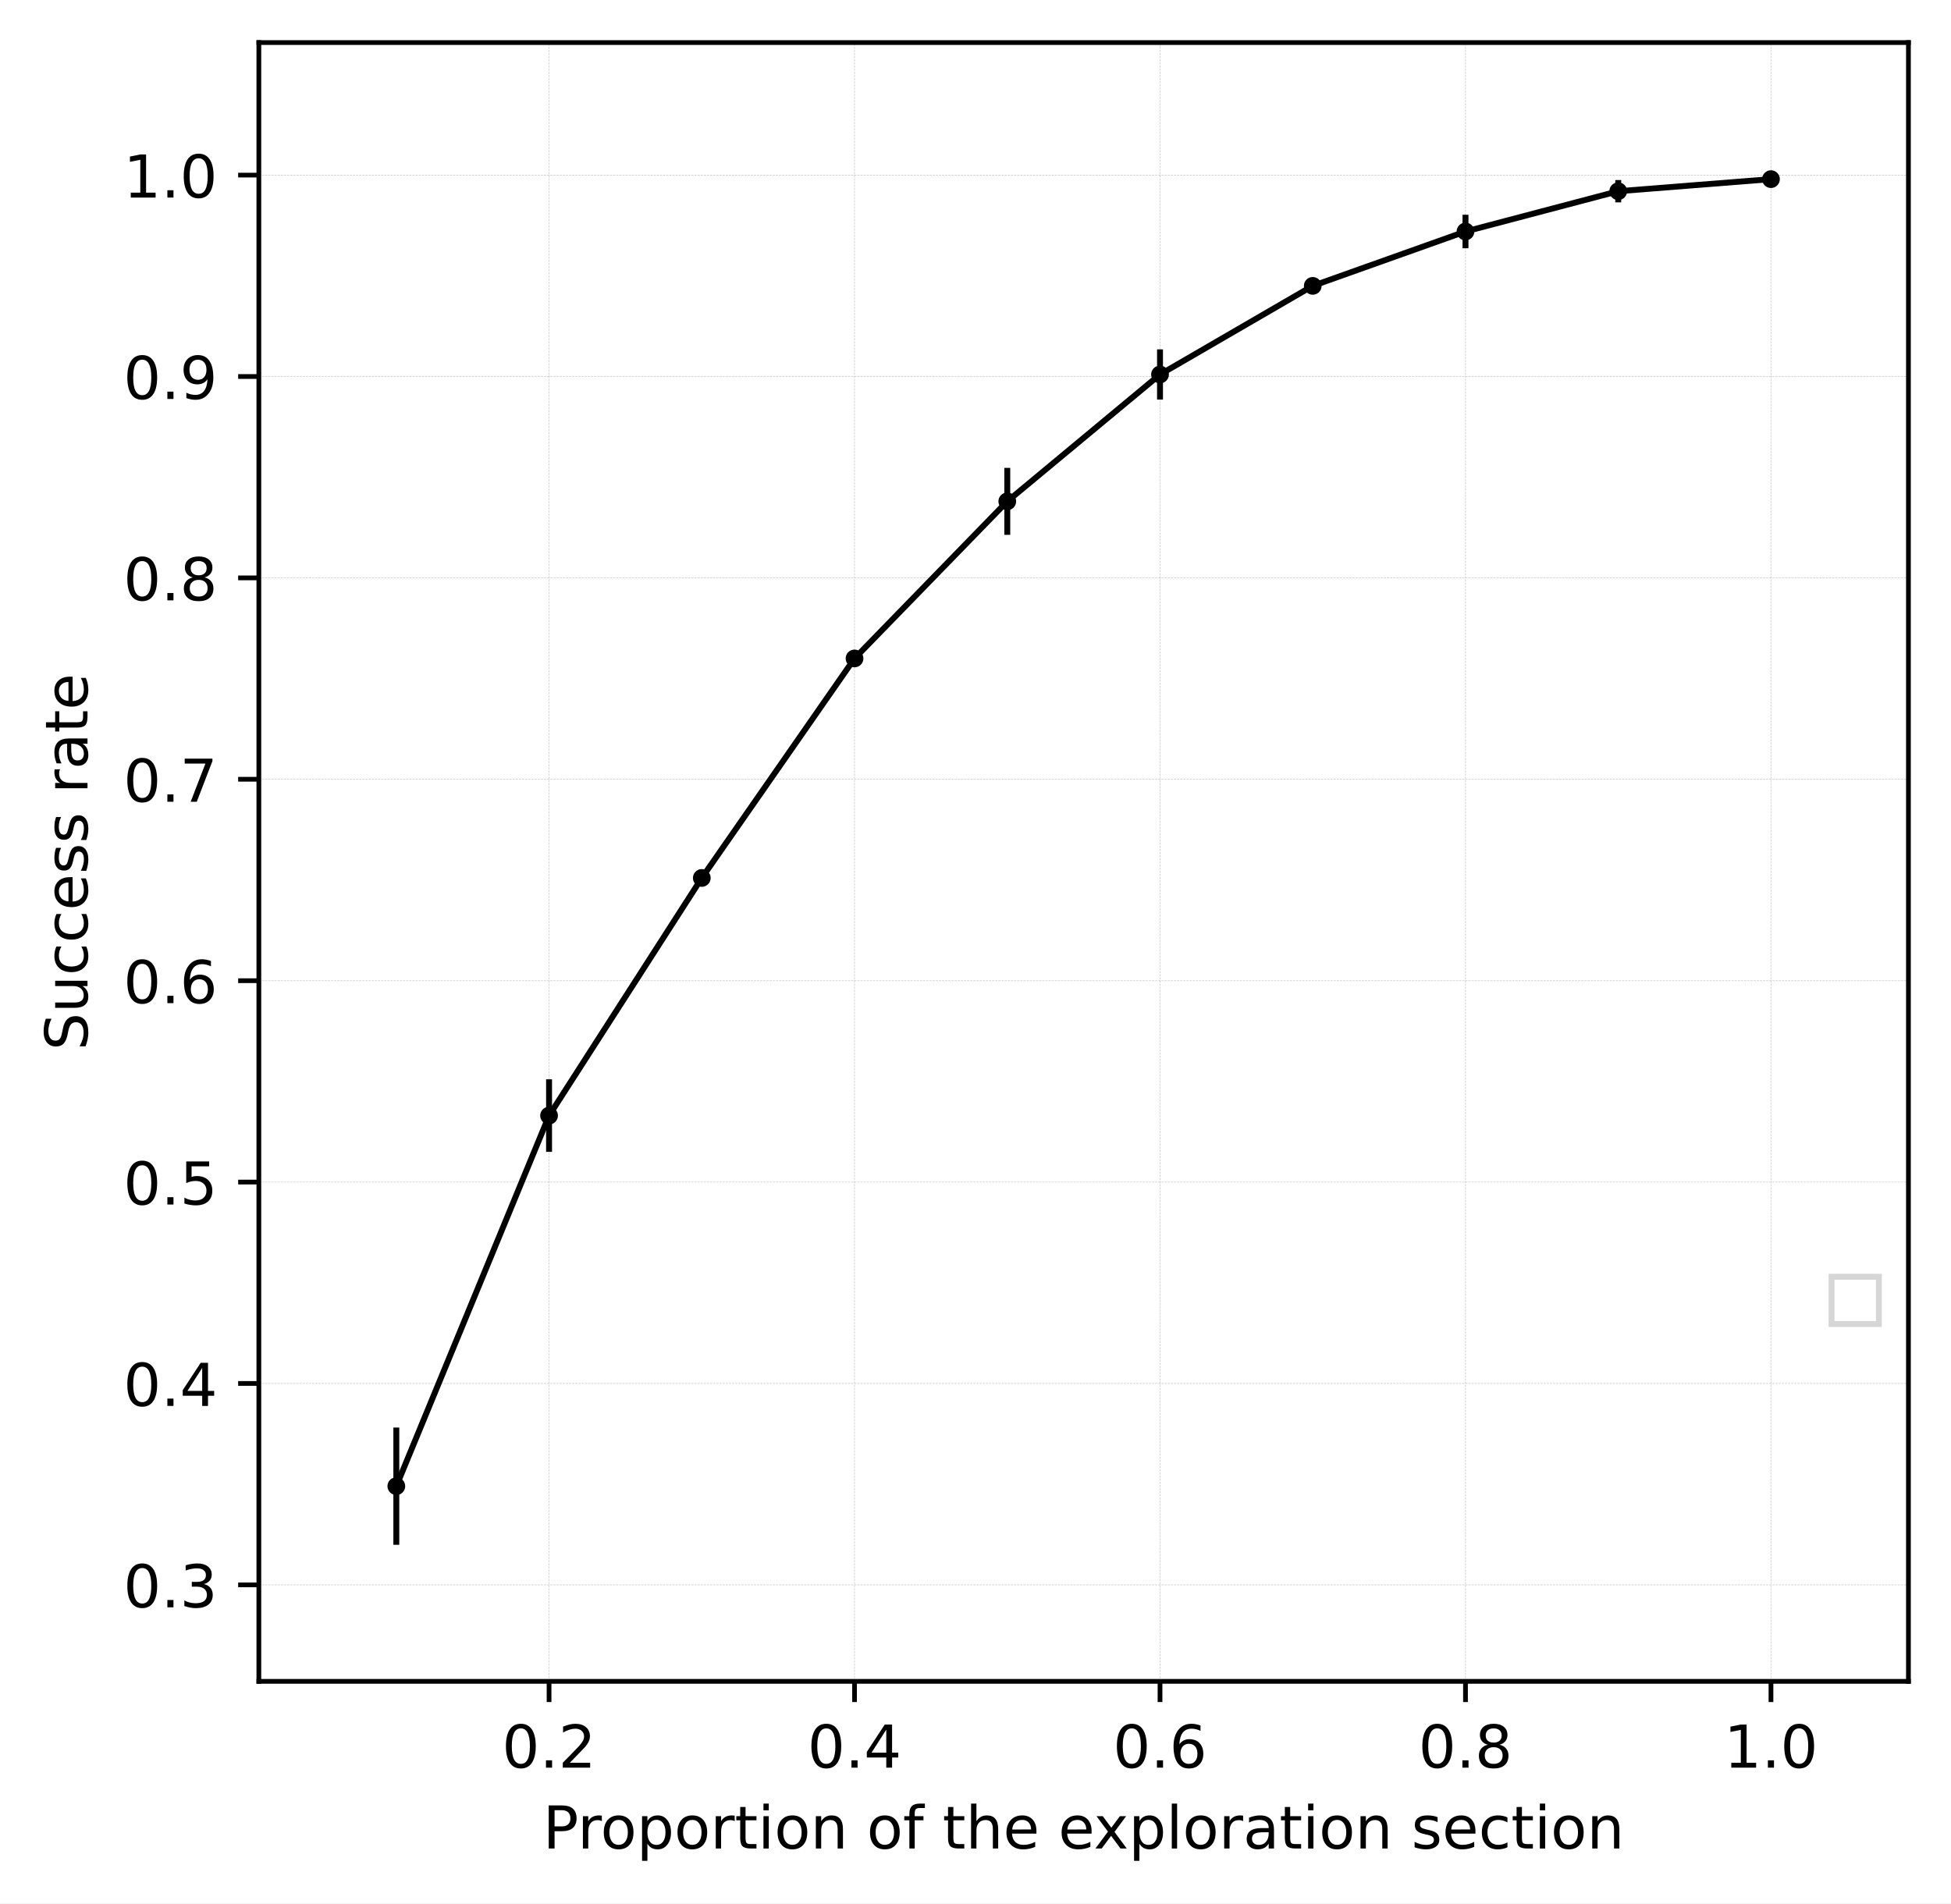
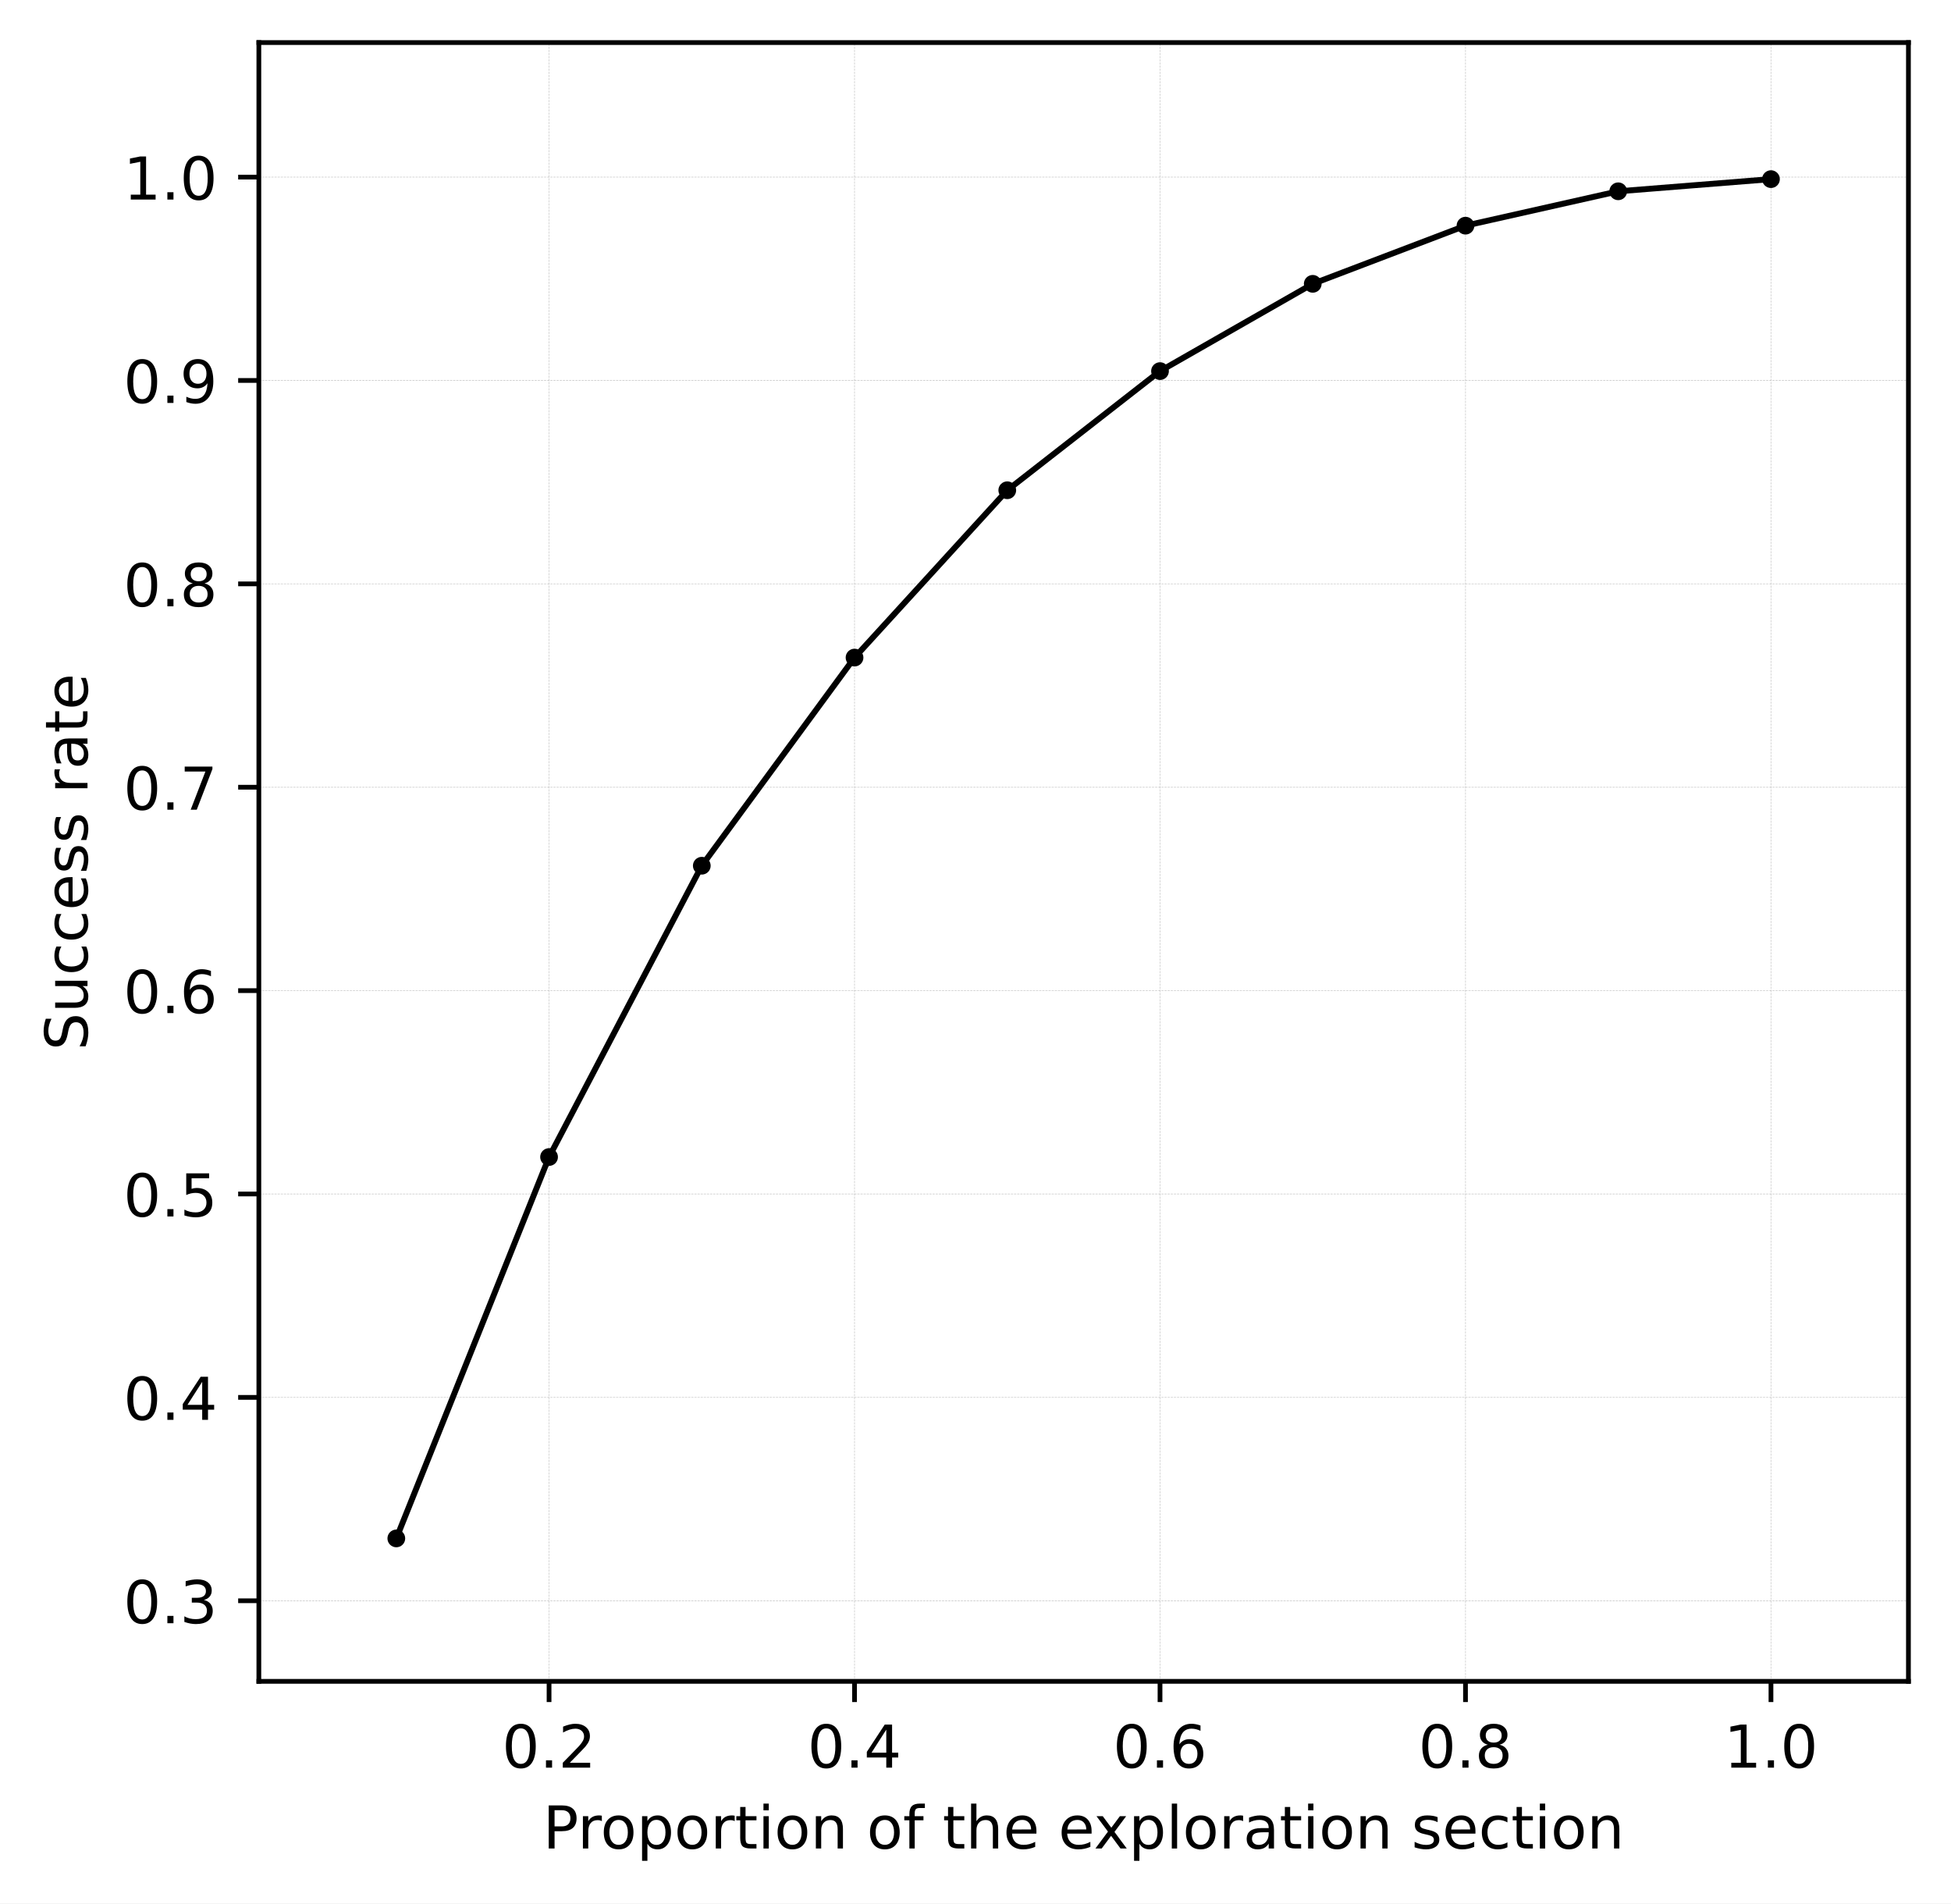
<svg xmlns="http://www.w3.org/2000/svg" xmlns:xlink="http://www.w3.org/1999/xlink" height="321.956pt" version="1.1" viewBox="0 0 329.981 321.956" width="329.981pt">
  <defs>
    <style type="text/css">
*{stroke-linecap:butt;stroke-linejoin:round;}
  </style>
  </defs>
  <g id="figure_1">
    <g id="patch_1">
      <path d="M 0 321.956  L 329.981 321.956  L 329.981 0  L 0 0  z " style="fill:#ffffff;" />
    </g>
    <g id="axes_1">
      <g id="patch_2">
        <path d="M 43.781 284.4  L 322.781 284.4  L 322.781 7.2  L 43.781 7.2  z " style="fill:#ffffff;" />
      </g>
      <g id="matplotlib.axis_1">
        <g id="xtick_1">
          <g id="line2d_1">
-             <path clip-path="url(#p581d96d089)" d="M 92.865 284.4  L 92.865 7.2  " style="fill:none;stroke:#b0b0b0;stroke-dasharray:0.37,0.16;stroke-dashoffset:0;stroke-opacity:0.7;stroke-width:0.1;" />
+             <path clip-path="url(#pca83586c82)" d="M 92.865 284.4  L 92.865 7.2  " style="fill:none;stroke:#b0b0b0;stroke-dasharray:0.37,0.16;stroke-dashoffset:0;stroke-opacity:0.7;stroke-width:0.1;" />
          </g>
          <g id="line2d_2">
            <defs>
-               <path d="M 0 0  L 0 3.5  " id="md18eaac3fd" style="stroke:#000000;stroke-width:0.8;" />
-             </defs>
-             <g>
-               <use style="stroke:#000000;stroke-width:0.8;" x="92.865" xlink:href="#md18eaac3fd" y="284.4" />
+               <path d="M 0 0  L 0 3.5  " id="mb47c2e6760" style="stroke:#000000;stroke-width:0.8;" />
+             </defs>
+             <g>
+               <use style="stroke:#000000;stroke-width:0.8;" x="92.865" xlink:href="#mb47c2e6760" y="284.4" />
            </g>
          </g>
          <g id="text_1">
            <defs>
              <path d="M 31.781 66.406  Q 24.172 66.406 20.328 58.906  Q 16.5 51.422 16.5 36.375  Q 16.5 21.391 20.328 13.891  Q 24.172 6.391 31.781 6.391  Q 39.453 6.391 43.281 13.891  Q 47.125 21.391 47.125 36.375  Q 47.125 51.422 43.281 58.906  Q 39.453 66.406 31.781 66.406  z M 31.781 74.219  Q 44.047 74.219 50.516 64.516  Q 56.984 54.828 56.984 36.375  Q 56.984 17.969 50.516 8.266  Q 44.047 -1.422 31.781 -1.422  Q 19.531 -1.422 13.062 8.266  Q 6.594 17.969 6.594 36.375  Q 6.594 54.828 13.062 64.516  Q 19.531 74.219 31.781 74.219  z " id="DejaVuSans-48" />
              <path d="M 10.688 12.406  L 21 12.406  L 21 0  L 10.688 0  z " id="DejaVuSans-46" />
              <path d="M 19.188 8.297  L 53.609 8.297  L 53.609 0  L 7.328 0  L 7.328 8.297  Q 12.938 14.109 22.625 23.891  Q 32.328 33.688 34.812 36.531  Q 39.547 41.844 41.422 45.531  Q 43.312 49.219 43.312 52.781  Q 43.312 58.594 39.234 62.25  Q 35.156 65.922 28.609 65.922  Q 23.969 65.922 18.812 64.312  Q 13.672 62.703 7.812 59.422  L 7.812 69.391  Q 13.766 71.781 18.938 73  Q 24.125 74.219 28.422 74.219  Q 39.75 74.219 46.484 68.547  Q 53.219 62.891 53.219 53.422  Q 53.219 48.922 51.531 44.891  Q 49.859 40.875 45.406 35.406  Q 44.188 33.984 37.641 27.219  Q 31.109 20.453 19.188 8.297  z " id="DejaVuSans-50" />
            </defs>
            <g transform="translate(84.91302 298.9984)scale(0.1 -0.1)">
              <use xlink:href="#DejaVuSans-48" />
              <use x="63.623" xlink:href="#DejaVuSans-46" />
              <use x="95.41" xlink:href="#DejaVuSans-50" />
            </g>
          </g>
        </g>
        <g id="xtick_2">
          <g id="line2d_3">
-             <path clip-path="url(#p581d96d089)" d="M 144.531 284.4  L 144.531 7.2  " style="fill:none;stroke:#b0b0b0;stroke-dasharray:0.37,0.16;stroke-dashoffset:0;stroke-opacity:0.7;stroke-width:0.1;" />
+             <path clip-path="url(#pca83586c82)" d="M 144.531 284.4  L 144.531 7.2  " style="fill:none;stroke:#b0b0b0;stroke-dasharray:0.37,0.16;stroke-dashoffset:0;stroke-opacity:0.7;stroke-width:0.1;" />
          </g>
          <g id="line2d_4">
            <g>
-               <use style="stroke:#000000;stroke-width:0.8;" x="144.531" xlink:href="#md18eaac3fd" y="284.4" />
+               <use style="stroke:#000000;stroke-width:0.8;" x="144.531" xlink:href="#mb47c2e6760" y="284.4" />
            </g>
          </g>
          <g id="text_2">
            <defs>
              <path d="M 37.797 64.312  L 12.891 25.391  L 37.797 25.391  z M 35.203 72.906  L 47.609 72.906  L 47.609 25.391  L 58.016 25.391  L 58.016 17.188  L 47.609 17.188  L 47.609 0  L 37.797 0  L 37.797 17.188  L 4.891 17.188  L 4.891 26.703  z " id="DejaVuSans-52" />
            </defs>
            <g transform="translate(136.5797 298.9984)scale(0.1 -0.1)">
              <use xlink:href="#DejaVuSans-48" />
              <use x="63.623" xlink:href="#DejaVuSans-46" />
              <use x="95.41" xlink:href="#DejaVuSans-52" />
            </g>
          </g>
        </g>
        <g id="xtick_3">
          <g id="line2d_5">
-             <path clip-path="url(#p581d96d089)" d="M 196.198 284.4  L 196.198 7.2  " style="fill:none;stroke:#b0b0b0;stroke-dasharray:0.37,0.16;stroke-dashoffset:0;stroke-opacity:0.7;stroke-width:0.1;" />
+             <path clip-path="url(#pca83586c82)" d="M 196.198 284.4  L 196.198 7.2  " style="fill:none;stroke:#b0b0b0;stroke-dasharray:0.37,0.16;stroke-dashoffset:0;stroke-opacity:0.7;stroke-width:0.1;" />
          </g>
          <g id="line2d_6">
            <g>
-               <use style="stroke:#000000;stroke-width:0.8;" x="196.198" xlink:href="#md18eaac3fd" y="284.4" />
+               <use style="stroke:#000000;stroke-width:0.8;" x="196.198" xlink:href="#mb47c2e6760" y="284.4" />
            </g>
          </g>
          <g id="text_3">
            <defs>
              <path d="M 33.016 40.375  Q 26.375 40.375 22.484 35.828  Q 18.609 31.297 18.609 23.391  Q 18.609 15.531 22.484 10.953  Q 26.375 6.391 33.016 6.391  Q 39.656 6.391 43.531 10.953  Q 47.406 15.531 47.406 23.391  Q 47.406 31.297 43.531 35.828  Q 39.656 40.375 33.016 40.375  z M 52.594 71.297  L 52.594 62.312  Q 48.875 64.062 45.094 64.984  Q 41.312 65.922 37.594 65.922  Q 27.828 65.922 22.672 59.328  Q 17.531 52.734 16.797 39.406  Q 19.672 43.656 24.016 45.922  Q 28.375 48.188 33.594 48.188  Q 44.578 48.188 50.953 41.516  Q 57.328 34.859 57.328 23.391  Q 57.328 12.156 50.688 5.359  Q 44.047 -1.422 33.016 -1.422  Q 20.359 -1.422 13.672 8.266  Q 6.984 17.969 6.984 36.375  Q 6.984 53.656 15.188 63.938  Q 23.391 74.219 37.203 74.219  Q 40.922 74.219 44.703 73.484  Q 48.484 72.75 52.594 71.297  z " id="DejaVuSans-54" />
            </defs>
            <g transform="translate(188.2464 298.9984)scale(0.1 -0.1)">
              <use xlink:href="#DejaVuSans-48" />
              <use x="63.623" xlink:href="#DejaVuSans-46" />
              <use x="95.41" xlink:href="#DejaVuSans-54" />
            </g>
          </g>
        </g>
        <g id="xtick_4">
          <g id="line2d_7">
-             <path clip-path="url(#p581d96d089)" d="M 247.865 284.4  L 247.865 7.2  " style="fill:none;stroke:#b0b0b0;stroke-dasharray:0.37,0.16;stroke-dashoffset:0;stroke-opacity:0.7;stroke-width:0.1;" />
+             <path clip-path="url(#pca83586c82)" d="M 247.865 284.4  L 247.865 7.2  " style="fill:none;stroke:#b0b0b0;stroke-dasharray:0.37,0.16;stroke-dashoffset:0;stroke-opacity:0.7;stroke-width:0.1;" />
          </g>
          <g id="line2d_8">
            <g>
-               <use style="stroke:#000000;stroke-width:0.8;" x="247.865" xlink:href="#md18eaac3fd" y="284.4" />
+               <use style="stroke:#000000;stroke-width:0.8;" x="247.865" xlink:href="#mb47c2e6760" y="284.4" />
            </g>
          </g>
          <g id="text_4">
            <defs>
              <path d="M 31.781 34.625  Q 24.75 34.625 20.719 30.859  Q 16.703 27.094 16.703 20.516  Q 16.703 13.922 20.719 10.156  Q 24.75 6.391 31.781 6.391  Q 38.812 6.391 42.859 10.172  Q 46.922 13.969 46.922 20.516  Q 46.922 27.094 42.891 30.859  Q 38.875 34.625 31.781 34.625  z M 21.922 38.812  Q 15.578 40.375 12.031 44.719  Q 8.5 49.078 8.5 55.328  Q 8.5 64.062 14.719 69.141  Q 20.953 74.219 31.781 74.219  Q 42.672 74.219 48.875 69.141  Q 55.078 64.062 55.078 55.328  Q 55.078 49.078 51.531 44.719  Q 48 40.375 41.703 38.812  Q 48.828 37.156 52.797 32.312  Q 56.781 27.484 56.781 20.516  Q 56.781 9.906 50.312 4.234  Q 43.844 -1.422 31.781 -1.422  Q 19.734 -1.422 13.25 4.234  Q 6.781 9.906 6.781 20.516  Q 6.781 27.484 10.781 32.312  Q 14.797 37.156 21.922 38.812  z M 18.312 54.391  Q 18.312 48.734 21.844 45.562  Q 25.391 42.391 31.781 42.391  Q 38.141 42.391 41.719 45.562  Q 45.312 48.734 45.312 54.391  Q 45.312 60.062 41.719 63.234  Q 38.141 66.406 31.781 66.406  Q 25.391 66.406 21.844 63.234  Q 18.312 60.062 18.312 54.391  z " id="DejaVuSans-56" />
            </defs>
            <g transform="translate(239.913 298.9984)scale(0.1 -0.1)">
              <use xlink:href="#DejaVuSans-48" />
              <use x="63.623" xlink:href="#DejaVuSans-46" />
              <use x="95.41" xlink:href="#DejaVuSans-56" />
            </g>
          </g>
        </g>
        <g id="xtick_5">
          <g id="line2d_9">
-             <path clip-path="url(#p581d96d089)" d="M 299.531 284.4  L 299.531 7.2  " style="fill:none;stroke:#b0b0b0;stroke-dasharray:0.37,0.16;stroke-dashoffset:0;stroke-opacity:0.7;stroke-width:0.1;" />
+             <path clip-path="url(#pca83586c82)" d="M 299.531 284.4  L 299.531 7.2  " style="fill:none;stroke:#b0b0b0;stroke-dasharray:0.37,0.16;stroke-dashoffset:0;stroke-opacity:0.7;stroke-width:0.1;" />
          </g>
          <g id="line2d_10">
            <g>
-               <use style="stroke:#000000;stroke-width:0.8;" x="299.531" xlink:href="#md18eaac3fd" y="284.4" />
+               <use style="stroke:#000000;stroke-width:0.8;" x="299.531" xlink:href="#mb47c2e6760" y="284.4" />
            </g>
          </g>
          <g id="text_5">
            <defs>
              <path d="M 12.406 8.297  L 28.516 8.297  L 28.516 63.922  L 10.984 60.406  L 10.984 69.391  L 28.422 72.906  L 38.281 72.906  L 38.281 8.297  L 54.391 8.297  L 54.391 0  L 12.406 0  z " id="DejaVuSans-49" />
            </defs>
            <g transform="translate(291.5797 298.9984)scale(0.1 -0.1)">
              <use xlink:href="#DejaVuSans-49" />
              <use x="63.623" xlink:href="#DejaVuSans-46" />
              <use x="95.41" xlink:href="#DejaVuSans-48" />
            </g>
          </g>
        </g>
        <g id="text_6">
          <defs>
            <path d="M 19.672 64.797  L 19.672 37.406  L 32.078 37.406  Q 38.969 37.406 42.719 40.969  Q 46.484 44.531 46.484 51.125  Q 46.484 57.672 42.719 61.234  Q 38.969 64.797 32.078 64.797  z M 9.812 72.906  L 32.078 72.906  Q 44.344 72.906 50.609 67.359  Q 56.891 61.812 56.891 51.125  Q 56.891 40.328 50.609 34.812  Q 44.344 29.297 32.078 29.297  L 19.672 29.297  L 19.672 0  L 9.812 0  z " id="DejaVuSans-80" />
            <path d="M 41.109 46.297  Q 39.594 47.172 37.812 47.578  Q 36.031 48 33.891 48  Q 26.266 48 22.188 43.047  Q 18.109 38.094 18.109 28.812  L 18.109 0  L 9.078 0  L 9.078 54.688  L 18.109 54.688  L 18.109 46.188  Q 20.953 51.172 25.484 53.578  Q 30.031 56 36.531 56  Q 37.453 56 38.578 55.875  Q 39.703 55.766 41.062 55.516  z " id="DejaVuSans-114" />
            <path d="M 30.609 48.391  Q 23.391 48.391 19.188 42.75  Q 14.984 37.109 14.984 27.297  Q 14.984 17.484 19.156 11.844  Q 23.344 6.203 30.609 6.203  Q 37.797 6.203 41.984 11.859  Q 46.188 17.531 46.188 27.297  Q 46.188 37.016 41.984 42.703  Q 37.797 48.391 30.609 48.391  z M 30.609 56  Q 42.328 56 49.016 48.375  Q 55.719 40.766 55.719 27.297  Q 55.719 13.875 49.016 6.219  Q 42.328 -1.422 30.609 -1.422  Q 18.844 -1.422 12.172 6.219  Q 5.516 13.875 5.516 27.297  Q 5.516 40.766 12.172 48.375  Q 18.844 56 30.609 56  z " id="DejaVuSans-111" />
            <path d="M 18.109 8.203  L 18.109 -20.797  L 9.078 -20.797  L 9.078 54.688  L 18.109 54.688  L 18.109 46.391  Q 20.953 51.266 25.266 53.625  Q 29.594 56 35.594 56  Q 45.562 56 51.781 48.094  Q 58.016 40.188 58.016 27.297  Q 58.016 14.406 51.781 6.484  Q 45.562 -1.422 35.594 -1.422  Q 29.594 -1.422 25.266 0.953  Q 20.953 3.328 18.109 8.203  z M 48.688 27.297  Q 48.688 37.203 44.609 42.844  Q 40.531 48.484 33.406 48.484  Q 26.266 48.484 22.188 42.844  Q 18.109 37.203 18.109 27.297  Q 18.109 17.391 22.188 11.75  Q 26.266 6.109 33.406 6.109  Q 40.531 6.109 44.609 11.75  Q 48.688 17.391 48.688 27.297  z " id="DejaVuSans-112" />
            <path d="M 18.312 70.219  L 18.312 54.688  L 36.812 54.688  L 36.812 47.703  L 18.312 47.703  L 18.312 18.016  Q 18.312 11.328 20.141 9.422  Q 21.969 7.516 27.594 7.516  L 36.812 7.516  L 36.812 0  L 27.594 0  Q 17.188 0 13.234 3.875  Q 9.281 7.766 9.281 18.016  L 9.281 47.703  L 2.688 47.703  L 2.688 54.688  L 9.281 54.688  L 9.281 70.219  z " id="DejaVuSans-116" />
            <path d="M 9.422 54.688  L 18.406 54.688  L 18.406 0  L 9.422 0  z M 9.422 75.984  L 18.406 75.984  L 18.406 64.594  L 9.422 64.594  z " id="DejaVuSans-105" />
            <path d="M 54.891 33.016  L 54.891 0  L 45.906 0  L 45.906 32.719  Q 45.906 40.484 42.875 44.328  Q 39.844 48.188 33.797 48.188  Q 26.516 48.188 22.312 43.547  Q 18.109 38.922 18.109 30.906  L 18.109 0  L 9.078 0  L 9.078 54.688  L 18.109 54.688  L 18.109 46.188  Q 21.344 51.125 25.703 53.562  Q 30.078 56 35.797 56  Q 45.219 56 50.047 50.172  Q 54.891 44.344 54.891 33.016  z " id="DejaVuSans-110" />
            <path id="DejaVuSans-32" />
            <path d="M 37.109 75.984  L 37.109 68.5  L 28.516 68.5  Q 23.688 68.5 21.797 66.547  Q 19.922 64.594 19.922 59.516  L 19.922 54.688  L 34.719 54.688  L 34.719 47.703  L 19.922 47.703  L 19.922 0  L 10.891 0  L 10.891 47.703  L 2.297 47.703  L 2.297 54.688  L 10.891 54.688  L 10.891 58.5  Q 10.891 67.625 15.141 71.797  Q 19.391 75.984 28.609 75.984  z " id="DejaVuSans-102" />
            <path d="M 54.891 33.016  L 54.891 0  L 45.906 0  L 45.906 32.719  Q 45.906 40.484 42.875 44.328  Q 39.844 48.188 33.797 48.188  Q 26.516 48.188 22.312 43.547  Q 18.109 38.922 18.109 30.906  L 18.109 0  L 9.078 0  L 9.078 75.984  L 18.109 75.984  L 18.109 46.188  Q 21.344 51.125 25.703 53.562  Q 30.078 56 35.797 56  Q 45.219 56 50.047 50.172  Q 54.891 44.344 54.891 33.016  z " id="DejaVuSans-104" />
            <path d="M 56.203 29.594  L 56.203 25.203  L 14.891 25.203  Q 15.484 15.922 20.484 11.062  Q 25.484 6.203 34.422 6.203  Q 39.594 6.203 44.453 7.469  Q 49.312 8.734 54.109 11.281  L 54.109 2.781  Q 49.266 0.734 44.188 -0.344  Q 39.109 -1.422 33.891 -1.422  Q 20.797 -1.422 13.156 6.188  Q 5.516 13.812 5.516 26.812  Q 5.516 40.234 12.766 48.109  Q 20.016 56 32.328 56  Q 43.359 56 49.781 48.891  Q 56.203 41.797 56.203 29.594  z M 47.219 32.234  Q 47.125 39.594 43.094 43.984  Q 39.062 48.391 32.422 48.391  Q 24.906 48.391 20.391 44.141  Q 15.875 39.891 15.188 32.172  z " id="DejaVuSans-101" />
            <path d="M 54.891 54.688  L 35.109 28.078  L 55.906 0  L 45.312 0  L 29.391 21.484  L 13.484 0  L 2.875 0  L 24.125 28.609  L 4.688 54.688  L 15.281 54.688  L 29.781 35.203  L 44.281 54.688  z " id="DejaVuSans-120" />
            <path d="M 9.422 75.984  L 18.406 75.984  L 18.406 0  L 9.422 0  z " id="DejaVuSans-108" />
            <path d="M 34.281 27.484  Q 23.391 27.484 19.188 25  Q 14.984 22.516 14.984 16.5  Q 14.984 11.719 18.141 8.906  Q 21.297 6.109 26.703 6.109  Q 34.188 6.109 38.703 11.406  Q 43.219 16.703 43.219 25.484  L 43.219 27.484  z M 52.203 31.203  L 52.203 0  L 43.219 0  L 43.219 8.297  Q 40.141 3.328 35.547 0.953  Q 30.953 -1.422 24.312 -1.422  Q 15.922 -1.422 10.953 3.297  Q 6 8.016 6 15.922  Q 6 25.141 12.172 29.828  Q 18.359 34.516 30.609 34.516  L 43.219 34.516  L 43.219 35.406  Q 43.219 41.609 39.141 45  Q 35.062 48.391 27.688 48.391  Q 23 48.391 18.547 47.266  Q 14.109 46.141 10.016 43.891  L 10.016 52.203  Q 14.938 54.109 19.578 55.047  Q 24.219 56 28.609 56  Q 40.484 56 46.344 49.844  Q 52.203 43.703 52.203 31.203  z " id="DejaVuSans-97" />
            <path d="M 44.281 53.078  L 44.281 44.578  Q 40.484 46.531 36.375 47.5  Q 32.281 48.484 27.875 48.484  Q 21.188 48.484 17.844 46.438  Q 14.5 44.391 14.5 40.281  Q 14.5 37.156 16.891 35.375  Q 19.281 33.594 26.516 31.984  L 29.594 31.297  Q 39.156 29.25 43.188 25.516  Q 47.219 21.781 47.219 15.094  Q 47.219 7.469 41.188 3.016  Q 35.156 -1.422 24.609 -1.422  Q 20.219 -1.422 15.453 -0.562  Q 10.688 0.297 5.422 2  L 5.422 11.281  Q 10.406 8.688 15.234 7.391  Q 20.062 6.109 24.812 6.109  Q 31.156 6.109 34.562 8.281  Q 37.984 10.453 37.984 14.406  Q 37.984 18.062 35.516 20.016  Q 33.062 21.969 24.703 23.781  L 21.578 24.516  Q 13.234 26.266 9.516 29.906  Q 5.812 33.547 5.812 39.891  Q 5.812 47.609 11.281 51.797  Q 16.75 56 26.812 56  Q 31.781 56 36.172 55.266  Q 40.578 54.547 44.281 53.078  z " id="DejaVuSans-115" />
            <path d="M 48.781 52.594  L 48.781 44.188  Q 44.969 46.297 41.141 47.344  Q 37.312 48.391 33.406 48.391  Q 24.656 48.391 19.812 42.844  Q 14.984 37.312 14.984 27.297  Q 14.984 17.281 19.812 11.734  Q 24.656 6.203 33.406 6.203  Q 37.312 6.203 41.141 7.25  Q 44.969 8.297 48.781 10.406  L 48.781 2.094  Q 45.016 0.344 40.984 -0.531  Q 36.969 -1.422 32.422 -1.422  Q 20.062 -1.422 12.781 6.344  Q 5.516 14.109 5.516 27.297  Q 5.516 40.672 12.859 48.328  Q 20.219 56 33.016 56  Q 37.156 56 41.109 55.141  Q 45.062 54.297 48.781 52.594  z " id="DejaVuSans-99" />
          </defs>
          <g transform="translate(91.82812 312.6766)scale(0.1 -0.1)">
            <use xlink:href="#DejaVuSans-80" />
            <use x="58.553" xlink:href="#DejaVuSans-114" />
            <use x="97.416" xlink:href="#DejaVuSans-111" />
            <use x="158.598" xlink:href="#DejaVuSans-112" />
            <use x="222.074" xlink:href="#DejaVuSans-111" />
            <use x="283.256" xlink:href="#DejaVuSans-114" />
            <use x="324.369" xlink:href="#DejaVuSans-116" />
            <use x="363.578" xlink:href="#DejaVuSans-105" />
            <use x="391.361" xlink:href="#DejaVuSans-111" />
            <use x="452.543" xlink:href="#DejaVuSans-110" />
            <use x="515.922" xlink:href="#DejaVuSans-32" />
            <use x="547.709" xlink:href="#DejaVuSans-111" />
            <use x="608.891" xlink:href="#DejaVuSans-102" />
            <use x="644.096" xlink:href="#DejaVuSans-32" />
            <use x="675.883" xlink:href="#DejaVuSans-116" />
            <use x="715.092" xlink:href="#DejaVuSans-104" />
            <use x="778.471" xlink:href="#DejaVuSans-101" />
            <use x="839.994" xlink:href="#DejaVuSans-32" />
            <use x="871.781" xlink:href="#DejaVuSans-101" />
            <use x="931.555" xlink:href="#DejaVuSans-120" />
            <use x="990.734" xlink:href="#DejaVuSans-112" />
            <use x="1054.211" xlink:href="#DejaVuSans-108" />
            <use x="1081.994" xlink:href="#DejaVuSans-111" />
            <use x="1143.176" xlink:href="#DejaVuSans-114" />
            <use x="1184.289" xlink:href="#DejaVuSans-97" />
            <use x="1245.568" xlink:href="#DejaVuSans-116" />
            <use x="1284.777" xlink:href="#DejaVuSans-105" />
            <use x="1312.561" xlink:href="#DejaVuSans-111" />
            <use x="1373.742" xlink:href="#DejaVuSans-110" />
            <use x="1437.121" xlink:href="#DejaVuSans-32" />
            <use x="1468.908" xlink:href="#DejaVuSans-115" />
            <use x="1521.008" xlink:href="#DejaVuSans-101" />
            <use x="1582.531" xlink:href="#DejaVuSans-99" />
            <use x="1637.512" xlink:href="#DejaVuSans-116" />
            <use x="1676.721" xlink:href="#DejaVuSans-105" />
            <use x="1704.504" xlink:href="#DejaVuSans-111" />
            <use x="1765.686" xlink:href="#DejaVuSans-110" />
          </g>
        </g>
      </g>
      <g id="matplotlib.axis_2">
        <g id="ytick_1">
          <g id="line2d_11">
-             <path clip-path="url(#p581d96d089)" d="M 43.781 268.078  L 322.781 268.078  " style="fill:none;stroke:#b0b0b0;stroke-dasharray:0.37,0.16;stroke-dashoffset:0;stroke-opacity:0.7;stroke-width:0.1;" />
+             <path clip-path="url(#pca83586c82)" d="M 43.781 270.769  L 322.781 270.769  " style="fill:none;stroke:#b0b0b0;stroke-dasharray:0.37,0.16;stroke-dashoffset:0;stroke-opacity:0.7;stroke-width:0.1;" />
          </g>
          <g id="line2d_12">
            <defs>
-               <path d="M 0 0  L -3.5 0  " id="m9af9248872" style="stroke:#000000;stroke-width:0.8;" />
-             </defs>
-             <g>
-               <use style="stroke:#000000;stroke-width:0.8;" x="43.781" xlink:href="#m9af9248872" y="268.078" />
+               <path d="M 0 0  L -3.5 0  " id="md22f679a1f" style="stroke:#000000;stroke-width:0.8;" />
+             </defs>
+             <g>
+               <use style="stroke:#000000;stroke-width:0.8;" x="43.781" xlink:href="#md22f679a1f" y="270.769" />
            </g>
          </g>
          <g id="text_7">
            <defs>
              <path d="M 40.578 39.312  Q 47.656 37.797 51.625 33  Q 55.609 28.219 55.609 21.188  Q 55.609 10.406 48.188 4.484  Q 40.766 -1.422 27.094 -1.422  Q 22.516 -1.422 17.656 -0.516  Q 12.797 0.391 7.625 2.203  L 7.625 11.719  Q 11.719 9.328 16.594 8.109  Q 21.484 6.891 26.812 6.891  Q 36.078 6.891 40.938 10.547  Q 45.797 14.203 45.797 21.188  Q 45.797 27.641 41.281 31.266  Q 36.766 34.906 28.719 34.906  L 20.219 34.906  L 20.219 43.016  L 29.109 43.016  Q 36.375 43.016 40.234 45.922  Q 44.094 48.828 44.094 54.297  Q 44.094 59.906 40.109 62.906  Q 36.141 65.922 28.719 65.922  Q 24.656 65.922 20.016 65.031  Q 15.375 64.156 9.812 62.312  L 9.812 71.094  Q 15.438 72.656 20.344 73.438  Q 25.25 74.219 29.594 74.219  Q 40.828 74.219 47.359 69.109  Q 53.906 64.016 53.906 55.328  Q 53.906 49.266 50.438 45.094  Q 46.969 40.922 40.578 39.312  z " id="DejaVuSans-51" />
            </defs>
-             <g transform="translate(20.87813 271.8767)scale(0.1 -0.1)">
+             <g transform="translate(20.87813 274.5685)scale(0.1 -0.1)">
              <use xlink:href="#DejaVuSans-48" />
              <use x="63.623" xlink:href="#DejaVuSans-46" />
              <use x="95.41" xlink:href="#DejaVuSans-51" />
            </g>
          </g>
        </g>
        <g id="ytick_2">
          <g id="line2d_13">
-             <path clip-path="url(#p581d96d089)" d="M 43.781 234.012  L 322.781 234.012  " style="fill:none;stroke:#b0b0b0;stroke-dasharray:0.37,0.16;stroke-dashoffset:0;stroke-opacity:0.7;stroke-width:0.1;" />
+             <path clip-path="url(#pca83586c82)" d="M 43.781 236.367  L 322.781 236.367  " style="fill:none;stroke:#b0b0b0;stroke-dasharray:0.37,0.16;stroke-dashoffset:0;stroke-opacity:0.7;stroke-width:0.1;" />
          </g>
          <g id="line2d_14">
            <g>
-               <use style="stroke:#000000;stroke-width:0.8;" x="43.781" xlink:href="#m9af9248872" y="234.012" />
+               <use style="stroke:#000000;stroke-width:0.8;" x="43.781" xlink:href="#md22f679a1f" y="236.367" />
            </g>
          </g>
          <g id="text_8">
-             <g transform="translate(20.87813 237.8112)scale(0.1 -0.1)">
+             <g transform="translate(20.87813 240.1666)scale(0.1 -0.1)">
              <use xlink:href="#DejaVuSans-48" />
              <use x="63.623" xlink:href="#DejaVuSans-46" />
              <use x="95.41" xlink:href="#DejaVuSans-52" />
            </g>
          </g>
        </g>
        <g id="ytick_3">
          <g id="line2d_15">
-             <path clip-path="url(#p581d96d089)" d="M 43.781 199.946  L 322.781 199.946  " style="fill:none;stroke:#b0b0b0;stroke-dasharray:0.37,0.16;stroke-dashoffset:0;stroke-opacity:0.7;stroke-width:0.1;" />
+             <path clip-path="url(#pca83586c82)" d="M 43.781 201.965  L 322.781 201.965  " style="fill:none;stroke:#b0b0b0;stroke-dasharray:0.37,0.16;stroke-dashoffset:0;stroke-opacity:0.7;stroke-width:0.1;" />
          </g>
          <g id="line2d_16">
            <g>
-               <use style="stroke:#000000;stroke-width:0.8;" x="43.781" xlink:href="#m9af9248872" y="199.946" />
+               <use style="stroke:#000000;stroke-width:0.8;" x="43.781" xlink:href="#md22f679a1f" y="201.965" />
            </g>
          </g>
          <g id="text_9">
            <defs>
              <path d="M 10.797 72.906  L 49.516 72.906  L 49.516 64.594  L 19.828 64.594  L 19.828 46.734  Q 21.969 47.469 24.109 47.828  Q 26.266 48.188 28.422 48.188  Q 40.625 48.188 47.75 41.5  Q 54.891 34.812 54.891 23.391  Q 54.891 11.625 47.562 5.094  Q 40.234 -1.422 26.906 -1.422  Q 22.312 -1.422 17.547 -0.641  Q 12.797 0.141 7.719 1.703  L 7.719 11.625  Q 12.109 9.234 16.797 8.062  Q 21.484 6.891 26.703 6.891  Q 35.156 6.891 40.078 11.328  Q 45.016 15.766 45.016 23.391  Q 45.016 31 40.078 35.438  Q 35.156 39.891 26.703 39.891  Q 22.75 39.891 18.812 39.016  Q 14.891 38.141 10.797 36.281  z " id="DejaVuSans-53" />
            </defs>
-             <g transform="translate(20.87813 203.7456)scale(0.1 -0.1)">
+             <g transform="translate(20.87813 205.7647)scale(0.1 -0.1)">
              <use xlink:href="#DejaVuSans-48" />
              <use x="63.623" xlink:href="#DejaVuSans-46" />
              <use x="95.41" xlink:href="#DejaVuSans-53" />
            </g>
          </g>
        </g>
        <g id="ytick_4">
          <g id="line2d_17">
-             <path clip-path="url(#p581d96d089)" d="M 43.781 165.881  L 322.781 165.881  " style="fill:none;stroke:#b0b0b0;stroke-dasharray:0.37,0.16;stroke-dashoffset:0;stroke-opacity:0.7;stroke-width:0.1;" />
+             <path clip-path="url(#pca83586c82)" d="M 43.781 167.564  L 322.781 167.564  " style="fill:none;stroke:#b0b0b0;stroke-dasharray:0.37,0.16;stroke-dashoffset:0;stroke-opacity:0.7;stroke-width:0.1;" />
          </g>
          <g id="line2d_18">
            <g>
-               <use style="stroke:#000000;stroke-width:0.8;" x="43.781" xlink:href="#m9af9248872" y="165.881" />
+               <use style="stroke:#000000;stroke-width:0.8;" x="43.781" xlink:href="#md22f679a1f" y="167.564" />
            </g>
          </g>
          <g id="text_10">
-             <g transform="translate(20.87813 169.6801)scale(0.1 -0.1)">
+             <g transform="translate(20.87813 171.3628)scale(0.1 -0.1)">
              <use xlink:href="#DejaVuSans-48" />
              <use x="63.623" xlink:href="#DejaVuSans-46" />
              <use x="95.41" xlink:href="#DejaVuSans-54" />
            </g>
          </g>
        </g>
        <g id="ytick_5">
          <g id="line2d_19">
-             <path clip-path="url(#p581d96d089)" d="M 43.781 131.815  L 322.781 131.815  " style="fill:none;stroke:#b0b0b0;stroke-dasharray:0.37,0.16;stroke-dashoffset:0;stroke-opacity:0.7;stroke-width:0.1;" />
+             <path clip-path="url(#pca83586c82)" d="M 43.781 133.162  L 322.781 133.162  " style="fill:none;stroke:#b0b0b0;stroke-dasharray:0.37,0.16;stroke-dashoffset:0;stroke-opacity:0.7;stroke-width:0.1;" />
          </g>
          <g id="line2d_20">
            <g>
-               <use style="stroke:#000000;stroke-width:0.8;" x="43.781" xlink:href="#m9af9248872" y="131.815" />
+               <use style="stroke:#000000;stroke-width:0.8;" x="43.781" xlink:href="#md22f679a1f" y="133.162" />
            </g>
          </g>
          <g id="text_11">
            <defs>
              <path d="M 8.203 72.906  L 55.078 72.906  L 55.078 68.703  L 28.609 0  L 18.312 0  L 43.219 64.594  L 8.203 64.594  z " id="DejaVuSans-55" />
            </defs>
-             <g transform="translate(20.87813 135.6145)scale(0.1 -0.1)">
+             <g transform="translate(20.87813 136.9609)scale(0.1 -0.1)">
              <use xlink:href="#DejaVuSans-48" />
              <use x="63.623" xlink:href="#DejaVuSans-46" />
              <use x="95.41" xlink:href="#DejaVuSans-55" />
            </g>
          </g>
        </g>
        <g id="ytick_6">
          <g id="line2d_21">
-             <path clip-path="url(#p581d96d089)" d="M 43.781 97.75  L 322.781 97.75  " style="fill:none;stroke:#b0b0b0;stroke-dasharray:0.37,0.16;stroke-dashoffset:0;stroke-opacity:0.7;stroke-width:0.1;" />
+             <path clip-path="url(#pca83586c82)" d="M 43.781 98.76  L 322.781 98.76  " style="fill:none;stroke:#b0b0b0;stroke-dasharray:0.37,0.16;stroke-dashoffset:0;stroke-opacity:0.7;stroke-width:0.1;" />
          </g>
          <g id="line2d_22">
            <g>
-               <use style="stroke:#000000;stroke-width:0.8;" x="43.781" xlink:href="#m9af9248872" y="97.75" />
+               <use style="stroke:#000000;stroke-width:0.8;" x="43.781" xlink:href="#md22f679a1f" y="98.76" />
            </g>
          </g>
          <g id="text_12">
-             <g transform="translate(20.87813 101.549)scale(0.1 -0.1)">
+             <g transform="translate(20.87813 102.559)scale(0.1 -0.1)">
              <use xlink:href="#DejaVuSans-48" />
              <use x="63.623" xlink:href="#DejaVuSans-46" />
              <use x="95.41" xlink:href="#DejaVuSans-56" />
            </g>
          </g>
        </g>
        <g id="ytick_7">
          <g id="line2d_23">
-             <path clip-path="url(#p581d96d089)" d="M 43.781 63.684  L 322.781 63.684  " style="fill:none;stroke:#b0b0b0;stroke-dasharray:0.37,0.16;stroke-dashoffset:0;stroke-opacity:0.7;stroke-width:0.1;" />
+             <path clip-path="url(#pca83586c82)" d="M 43.781 64.358  L 322.781 64.358  " style="fill:none;stroke:#b0b0b0;stroke-dasharray:0.37,0.16;stroke-dashoffset:0;stroke-opacity:0.7;stroke-width:0.1;" />
          </g>
          <g id="line2d_24">
            <g>
-               <use style="stroke:#000000;stroke-width:0.8;" x="43.781" xlink:href="#m9af9248872" y="63.684" />
+               <use style="stroke:#000000;stroke-width:0.8;" x="43.781" xlink:href="#md22f679a1f" y="64.358" />
            </g>
          </g>
          <g id="text_13">
            <defs>
              <path d="M 10.984 1.516  L 10.984 10.5  Q 14.703 8.734 18.5 7.812  Q 22.312 6.891 25.984 6.891  Q 35.75 6.891 40.891 13.453  Q 46.047 20.016 46.781 33.406  Q 43.953 29.203 39.594 26.953  Q 35.25 24.703 29.984 24.703  Q 19.047 24.703 12.672 31.312  Q 6.297 37.938 6.297 49.422  Q 6.297 60.641 12.938 67.422  Q 19.578 74.219 30.609 74.219  Q 43.266 74.219 49.922 64.516  Q 56.594 54.828 56.594 36.375  Q 56.594 19.141 48.406 8.859  Q 40.234 -1.422 26.422 -1.422  Q 22.703 -1.422 18.891 -0.688  Q 15.094 0.047 10.984 1.516  z M 30.609 32.422  Q 37.25 32.422 41.125 36.953  Q 45.016 41.5 45.016 49.422  Q 45.016 57.281 41.125 61.844  Q 37.25 66.406 30.609 66.406  Q 23.969 66.406 20.094 61.844  Q 16.219 57.281 16.219 49.422  Q 16.219 41.5 20.094 36.953  Q 23.969 32.422 30.609 32.422  z " id="DejaVuSans-57" />
            </defs>
-             <g transform="translate(20.87813 67.48345)scale(0.1 -0.1)">
+             <g transform="translate(20.87813 68.1571)scale(0.1 -0.1)">
              <use xlink:href="#DejaVuSans-48" />
              <use x="63.623" xlink:href="#DejaVuSans-46" />
              <use x="95.41" xlink:href="#DejaVuSans-57" />
            </g>
          </g>
        </g>
        <g id="ytick_8">
          <g id="line2d_25">
-             <path clip-path="url(#p581d96d089)" d="M 43.781 29.619  L 322.781 29.619  " style="fill:none;stroke:#b0b0b0;stroke-dasharray:0.37,0.16;stroke-dashoffset:0;stroke-opacity:0.7;stroke-width:0.1;" />
+             <path clip-path="url(#pca83586c82)" d="M 43.781 29.956  L 322.781 29.956  " style="fill:none;stroke:#b0b0b0;stroke-dasharray:0.37,0.16;stroke-dashoffset:0;stroke-opacity:0.7;stroke-width:0.1;" />
          </g>
          <g id="line2d_26">
            <g>
-               <use style="stroke:#000000;stroke-width:0.8;" x="43.781" xlink:href="#m9af9248872" y="29.619" />
+               <use style="stroke:#000000;stroke-width:0.8;" x="43.781" xlink:href="#md22f679a1f" y="29.956" />
            </g>
          </g>
          <g id="text_14">
-             <g transform="translate(20.87813 33.41791)scale(0.1 -0.1)">
+             <g transform="translate(20.87813 33.7552)scale(0.1 -0.1)">
              <use xlink:href="#DejaVuSans-49" />
              <use x="63.623" xlink:href="#DejaVuSans-46" />
              <use x="95.41" xlink:href="#DejaVuSans-48" />
            </g>
          </g>
        </g>
        <g id="text_15">
          <defs>
            <path d="M 53.516 70.516  L 53.516 60.891  Q 47.906 63.578 42.922 64.891  Q 37.938 66.219 33.297 66.219  Q 25.25 66.219 20.875 63.094  Q 16.5 59.969 16.5 54.203  Q 16.5 49.359 19.406 46.891  Q 22.312 44.438 30.422 42.922  L 36.375 41.703  Q 47.406 39.594 52.656 34.297  Q 57.906 29 57.906 20.125  Q 57.906 9.516 50.797 4.047  Q 43.703 -1.422 29.984 -1.422  Q 24.812 -1.422 18.969 -0.25  Q 13.141 0.922 6.891 3.219  L 6.891 13.375  Q 12.891 10.016 18.656 8.297  Q 24.422 6.594 29.984 6.594  Q 38.422 6.594 43.016 9.906  Q 47.609 13.234 47.609 19.391  Q 47.609 24.75 44.312 27.781  Q 41.016 30.812 33.5 32.328  L 27.484 33.5  Q 16.453 35.688 11.516 40.375  Q 6.594 45.062 6.594 53.422  Q 6.594 63.094 13.406 68.656  Q 20.219 74.219 32.172 74.219  Q 37.312 74.219 42.625 73.281  Q 47.953 72.359 53.516 70.516  z " id="DejaVuSans-83" />
            <path d="M 8.5 21.578  L 8.5 54.688  L 17.484 54.688  L 17.484 21.922  Q 17.484 14.156 20.5 10.266  Q 23.531 6.391 29.594 6.391  Q 36.859 6.391 41.078 11.031  Q 45.312 15.672 45.312 23.688  L 45.312 54.688  L 54.297 54.688  L 54.297 0  L 45.312 0  L 45.312 8.406  Q 42.047 3.422 37.719 1  Q 33.406 -1.422 27.688 -1.422  Q 18.266 -1.422 13.375 4.438  Q 8.5 10.297 8.5 21.578  z M 31.109 56  z " id="DejaVuSans-117" />
          </defs>
          <g transform="translate(14.79844 177.6727)rotate(-90)scale(0.1 -0.1)">
            <use xlink:href="#DejaVuSans-83" />
            <use x="63.477" xlink:href="#DejaVuSans-117" />
            <use x="126.855" xlink:href="#DejaVuSans-99" />
            <use x="181.836" xlink:href="#DejaVuSans-99" />
            <use x="236.816" xlink:href="#DejaVuSans-101" />
            <use x="298.34" xlink:href="#DejaVuSans-115" />
            <use x="350.439" xlink:href="#DejaVuSans-115" />
            <use x="402.539" xlink:href="#DejaVuSans-32" />
            <use x="434.326" xlink:href="#DejaVuSans-114" />
            <use x="475.439" xlink:href="#DejaVuSans-97" />
            <use x="536.719" xlink:href="#DejaVuSans-116" />
            <use x="575.928" xlink:href="#DejaVuSans-101" />
          </g>
        </g>
      </g>
      <g id="LineCollection_1">
-         <path clip-path="url(#p581d96d089)" d="M 67.031 261.3  L 67.031 241.471  " style="fill:none;stroke:#000000;" />
-         <path clip-path="url(#p581d96d089)" d="M 92.865 194.842  L 92.865 182.567  " style="fill:none;stroke:#000000;" />
-         <path clip-path="url(#p581d96d089)" d="M 118.698 149.924  L 118.698 147.091  " style="fill:none;stroke:#000000;" />
-         <path clip-path="url(#p581d96d089)" d="M 144.531 111.376  L 144.531 111.376  " style="fill:none;stroke:#000000;" />
-         <path clip-path="url(#p581d96d089)" d="M 170.365 90.47  L 170.365 79.139  " style="fill:none;stroke:#000000;" />
-         <path clip-path="url(#p581d96d089)" d="M 196.198 67.593  L 196.198 59.094  " style="fill:none;stroke:#000000;" />
-         <path clip-path="url(#p581d96d089)" d="M 222.031 48.827  L 222.031 47.883  " style="fill:none;stroke:#000000;" />
-         <path clip-path="url(#p581d96d089)" d="M 247.865 41.99  L 247.865 36.324  " style="fill:none;stroke:#000000;" />
-         <path clip-path="url(#p581d96d089)" d="M 273.698 34.232  L 273.698 30.455  " style="fill:none;stroke:#000000;" />
-         <path clip-path="url(#p581d96d089)" d="M 299.531 30.3  L 299.531 30.3  " style="fill:none;stroke:#000000;" />
+         <path clip-path="url(#pca83586c82)" d="M 67.031 261.3  L 67.031 259.143  " style="fill:none;stroke:#000000;" />
+         <path clip-path="url(#pca83586c82)" d="M 92.865 196.696  L 92.865 194.727  " style="fill:none;stroke:#000000;" />
+         <path clip-path="url(#pca83586c82)" d="M 118.698 147.362  L 118.698 145.513  " style="fill:none;stroke:#000000;" />
+         <path clip-path="url(#pca83586c82)" d="M 144.531 112.094  L 144.531 110.367  " style="fill:none;stroke:#000000;" />
+         <path clip-path="url(#pca83586c82)" d="M 170.365 83.694  L 170.365 82.156  " style="fill:none;stroke:#000000;" />
+         <path clip-path="url(#pca83586c82)" d="M 196.198 63.408  L 196.198 62.136  " style="fill:none;stroke:#000000;" />
+         <path clip-path="url(#pca83586c82)" d="M 222.031 48.476  L 222.031 47.544  " style="fill:none;stroke:#000000;" />
+         <path clip-path="url(#pca83586c82)" d="M 247.865 38.445  L 247.865 37.898  " style="fill:none;stroke:#000000;" />
+         <path clip-path="url(#pca83586c82)" d="M 273.698 32.525  L 273.698 32.189  " style="fill:none;stroke:#000000;" />
+         <path clip-path="url(#pca83586c82)" d="M 299.531 30.3  L 299.531 30.3  " style="fill:none;stroke:#000000;" />
      </g>
      <g id="line2d_27">
-         <path clip-path="url(#p581d96d089)" d="M 67.031 251.385  L 92.865 188.705  L 118.698 148.507  L 144.531 111.376  L 170.365 84.805  L 196.198 63.344  L 222.031 48.355  L 247.865 39.157  L 273.698 32.344  L 299.531 30.3  " style="fill:none;stroke:#000000;stroke-linecap:square;" />
+         <path clip-path="url(#pca83586c82)" d="M 67.031 260.222  L 92.865 195.711  L 118.698 146.437  L 144.531 111.23  L 170.365 82.925  L 196.198 62.772  L 222.031 48.01  L 247.865 38.171  L 273.698 32.357  L 299.531 30.3  " style="fill:none;stroke:#000000;stroke-linecap:square;" />
        <defs>
-           <path d="M 0 1  C 0.265 1 0.52 0.895 0.707 0.707  C 0.895 0.52 1 0.265 1 0  C 1 -0.265 0.895 -0.52 0.707 -0.707  C 0.52 -0.895 0.265 -1 0 -1  C -0.265 -1 -0.52 -0.895 -0.707 -0.707  C -0.895 -0.52 -1 -0.265 -1 0  C -1 0.265 -0.895 0.52 -0.707 0.707  C -0.52 0.895 -0.265 1 0 1  z " id="m5719dabfb4" style="stroke:#000000;" />
+           <path d="M 0 1  C 0.265 1 0.52 0.895 0.707 0.707  C 0.895 0.52 1 0.265 1 0  C 1 -0.265 0.895 -0.52 0.707 -0.707  C 0.52 -0.895 0.265 -1 0 -1  C -0.265 -1 -0.52 -0.895 -0.707 -0.707  C -0.895 -0.52 -1 -0.265 -1 0  C -1 0.265 -0.895 0.52 -0.707 0.707  C -0.52 0.895 -0.265 1 0 1  z " id="m4243ca2272" style="stroke:#000000;" />
        </defs>
-         <g clip-path="url(#p581d96d089)">
-           <use style="stroke:#000000;" x="67.031" xlink:href="#m5719dabfb4" y="251.385" />
-           <use style="stroke:#000000;" x="92.865" xlink:href="#m5719dabfb4" y="188.705" />
-           <use style="stroke:#000000;" x="118.698" xlink:href="#m5719dabfb4" y="148.507" />
-           <use style="stroke:#000000;" x="144.531" xlink:href="#m5719dabfb4" y="111.376" />
-           <use style="stroke:#000000;" x="170.365" xlink:href="#m5719dabfb4" y="84.805" />
-           <use style="stroke:#000000;" x="196.198" xlink:href="#m5719dabfb4" y="63.344" />
-           <use style="stroke:#000000;" x="222.031" xlink:href="#m5719dabfb4" y="48.355" />
-           <use style="stroke:#000000;" x="247.865" xlink:href="#m5719dabfb4" y="39.157" />
-           <use style="stroke:#000000;" x="273.698" xlink:href="#m5719dabfb4" y="32.344" />
-           <use style="stroke:#000000;" x="299.531" xlink:href="#m5719dabfb4" y="30.3" />
+         <g clip-path="url(#pca83586c82)">
+           <use style="stroke:#000000;" x="67.031" xlink:href="#m4243ca2272" y="260.222" />
+           <use style="stroke:#000000;" x="92.865" xlink:href="#m4243ca2272" y="195.711" />
+           <use style="stroke:#000000;" x="118.698" xlink:href="#m4243ca2272" y="146.437" />
+           <use style="stroke:#000000;" x="144.531" xlink:href="#m4243ca2272" y="111.23" />
+           <use style="stroke:#000000;" x="170.365" xlink:href="#m4243ca2272" y="82.925" />
+           <use style="stroke:#000000;" x="196.198" xlink:href="#m4243ca2272" y="62.772" />
+           <use style="stroke:#000000;" x="222.031" xlink:href="#m4243ca2272" y="48.01" />
+           <use style="stroke:#000000;" x="247.865" xlink:href="#m4243ca2272" y="38.171" />
+           <use style="stroke:#000000;" x="273.698" xlink:href="#m4243ca2272" y="32.357" />
+           <use style="stroke:#000000;" x="299.531" xlink:href="#m4243ca2272" y="30.3" />
        </g>
      </g>
      <g id="patch_3">
        <path d="M 43.781 284.4  L 43.781 7.2  " style="fill:none;stroke:#000000;stroke-linecap:square;stroke-linejoin:miter;stroke-width:0.8;" />
      </g>
      <g id="patch_4">
        <path d="M 322.781 284.4  L 322.781 7.2  " style="fill:none;stroke:#000000;stroke-linecap:square;stroke-linejoin:miter;stroke-width:0.8;" />
      </g>
      <g id="patch_5">
        <path d="M 43.781 284.4  L 322.781 284.4  " style="fill:none;stroke:#000000;stroke-linecap:square;stroke-linejoin:miter;stroke-width:0.8;" />
      </g>
      <g id="patch_6">
        <path d="M 43.781 7.2  L 322.781 7.2  " style="fill:none;stroke:#000000;stroke-linecap:square;stroke-linejoin:miter;stroke-width:0.8;" />
-       </g>
-       <g id="legend_1">
-         <g id="patch_7">
-           <path d="M 309.781 223.96  L 317.781 223.96  L 317.781 215.96  L 309.781 215.96  z " style="fill:#ffffff;opacity:0.8;stroke:#cccccc;stroke-linejoin:miter;" />
-         </g>
      </g>
    </g>
  </g>
  <defs>
-     <clipPath id="p581d96d089">
+     <clipPath id="pca83586c82">
      <rect height="277.2" width="279" x="43.781" y="7.2" />
    </clipPath>
  </defs>
</svg>
